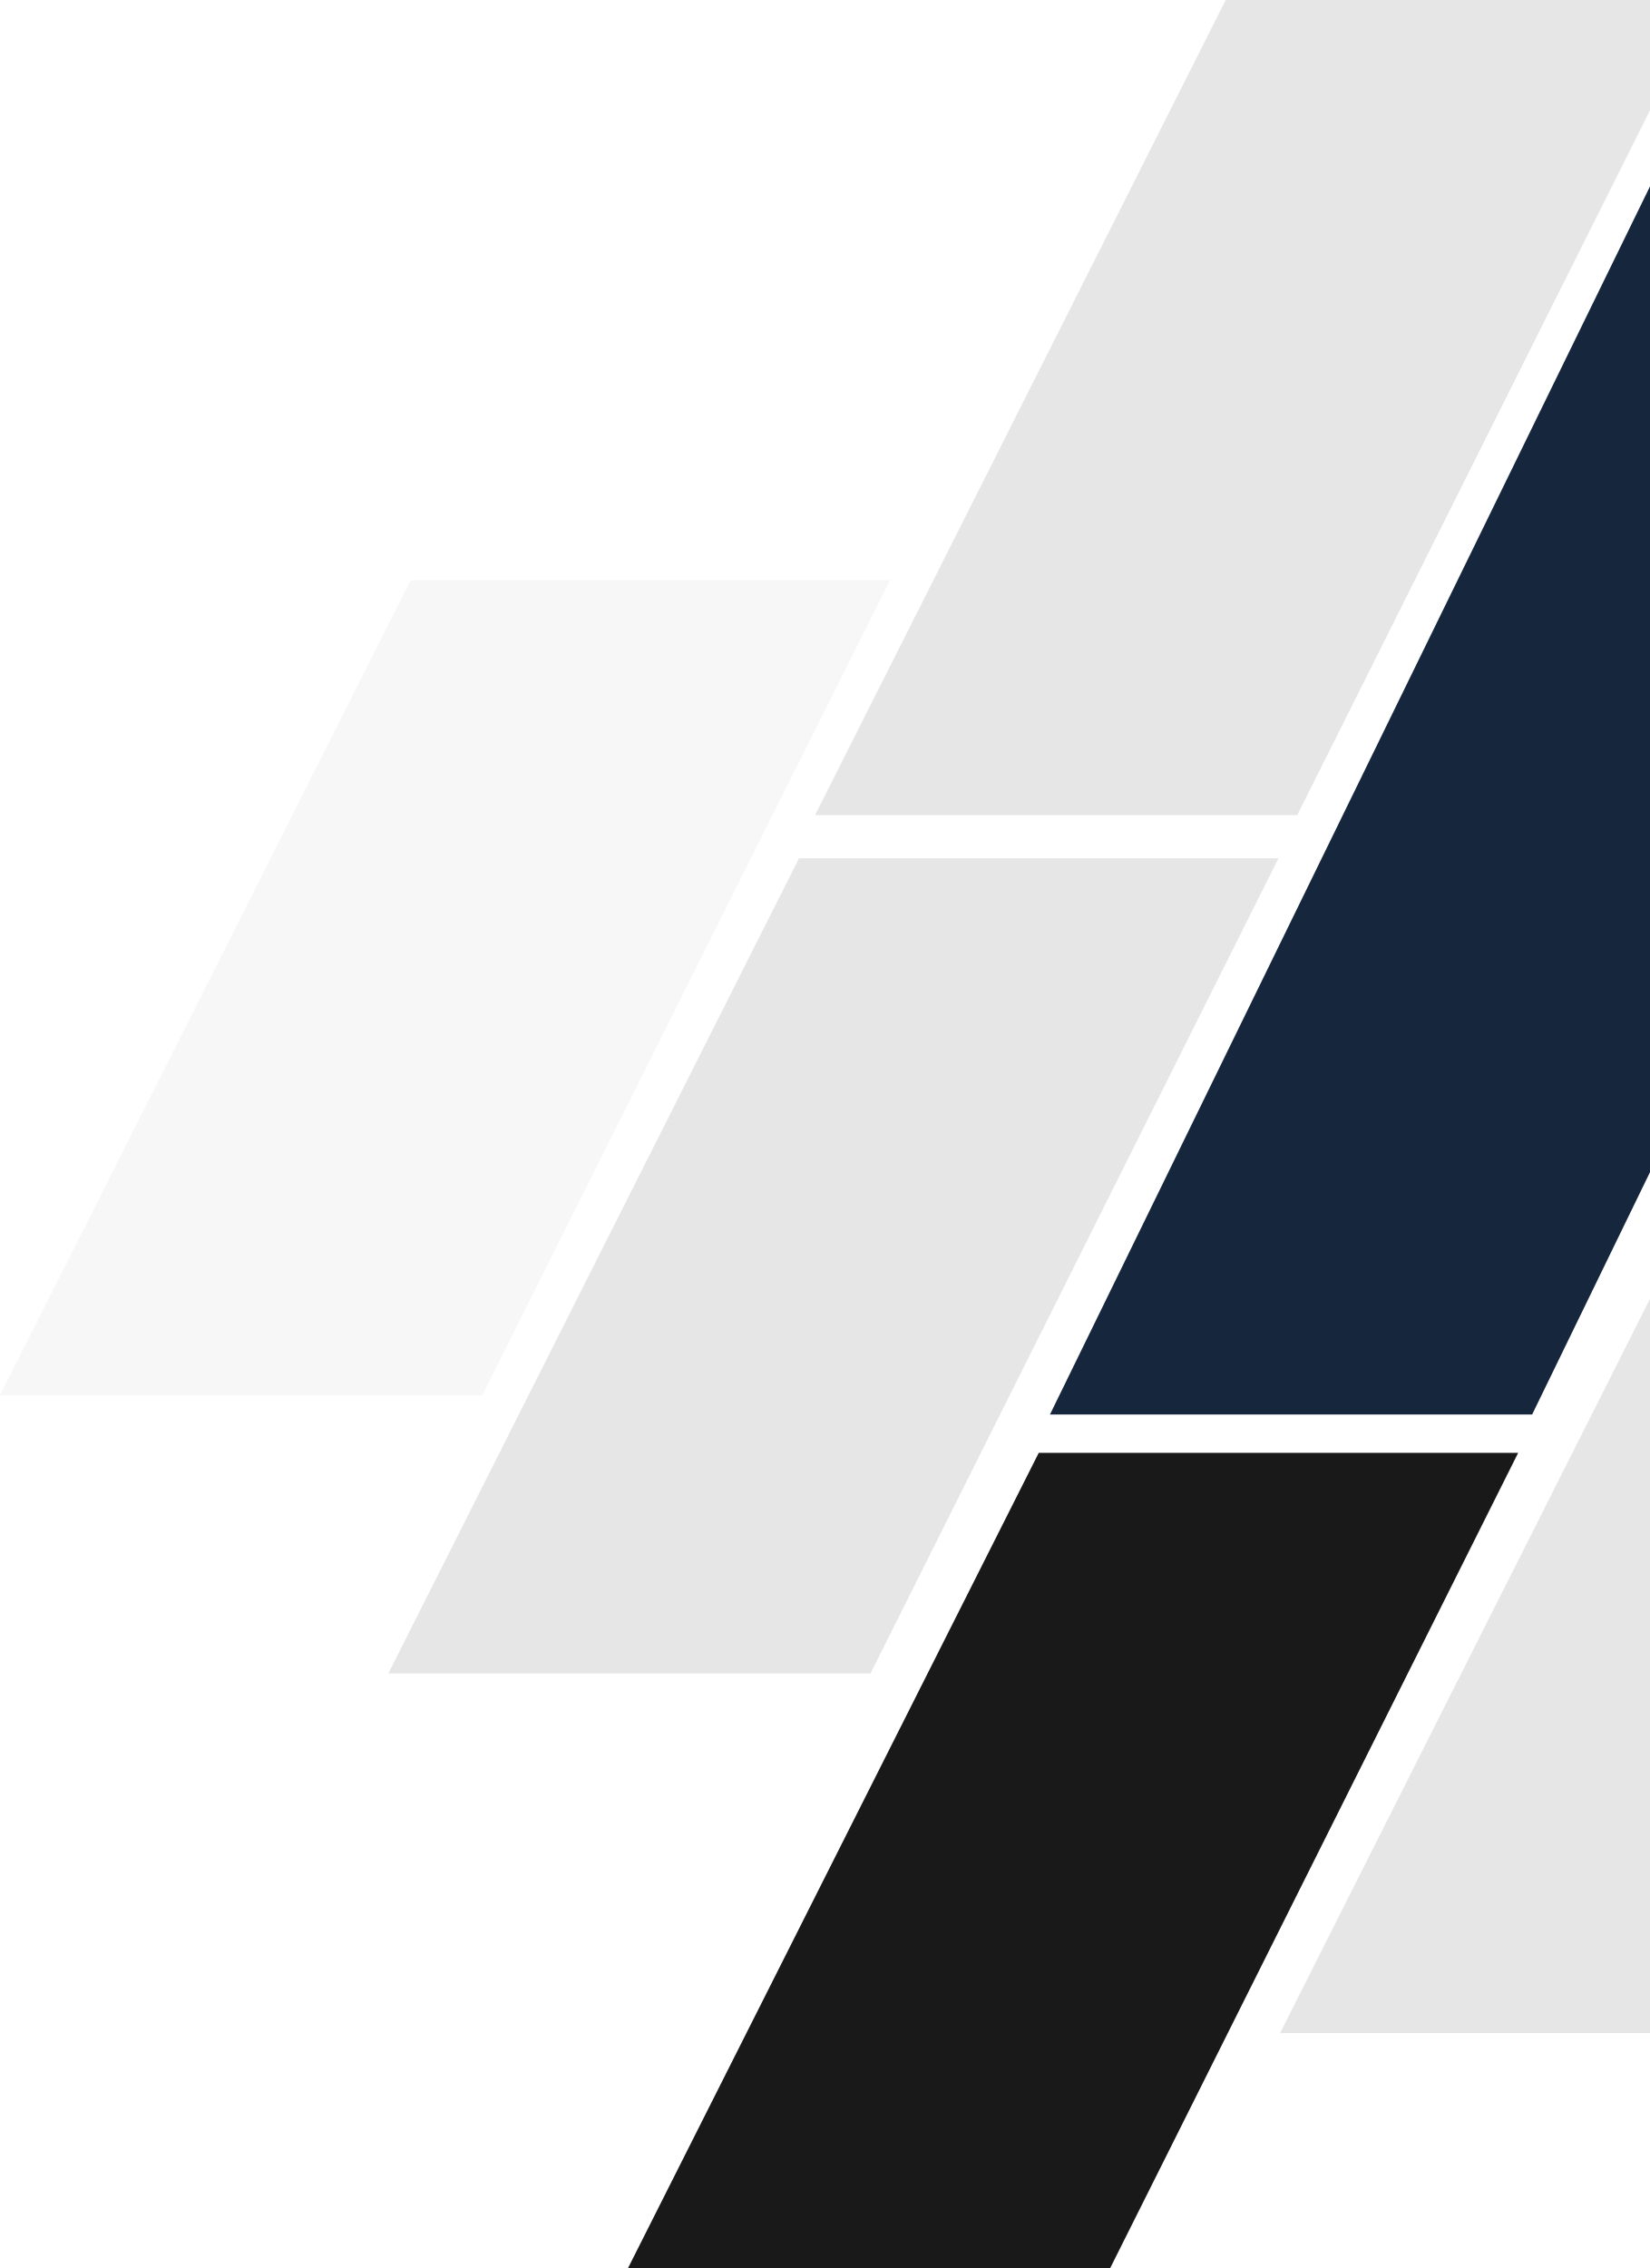
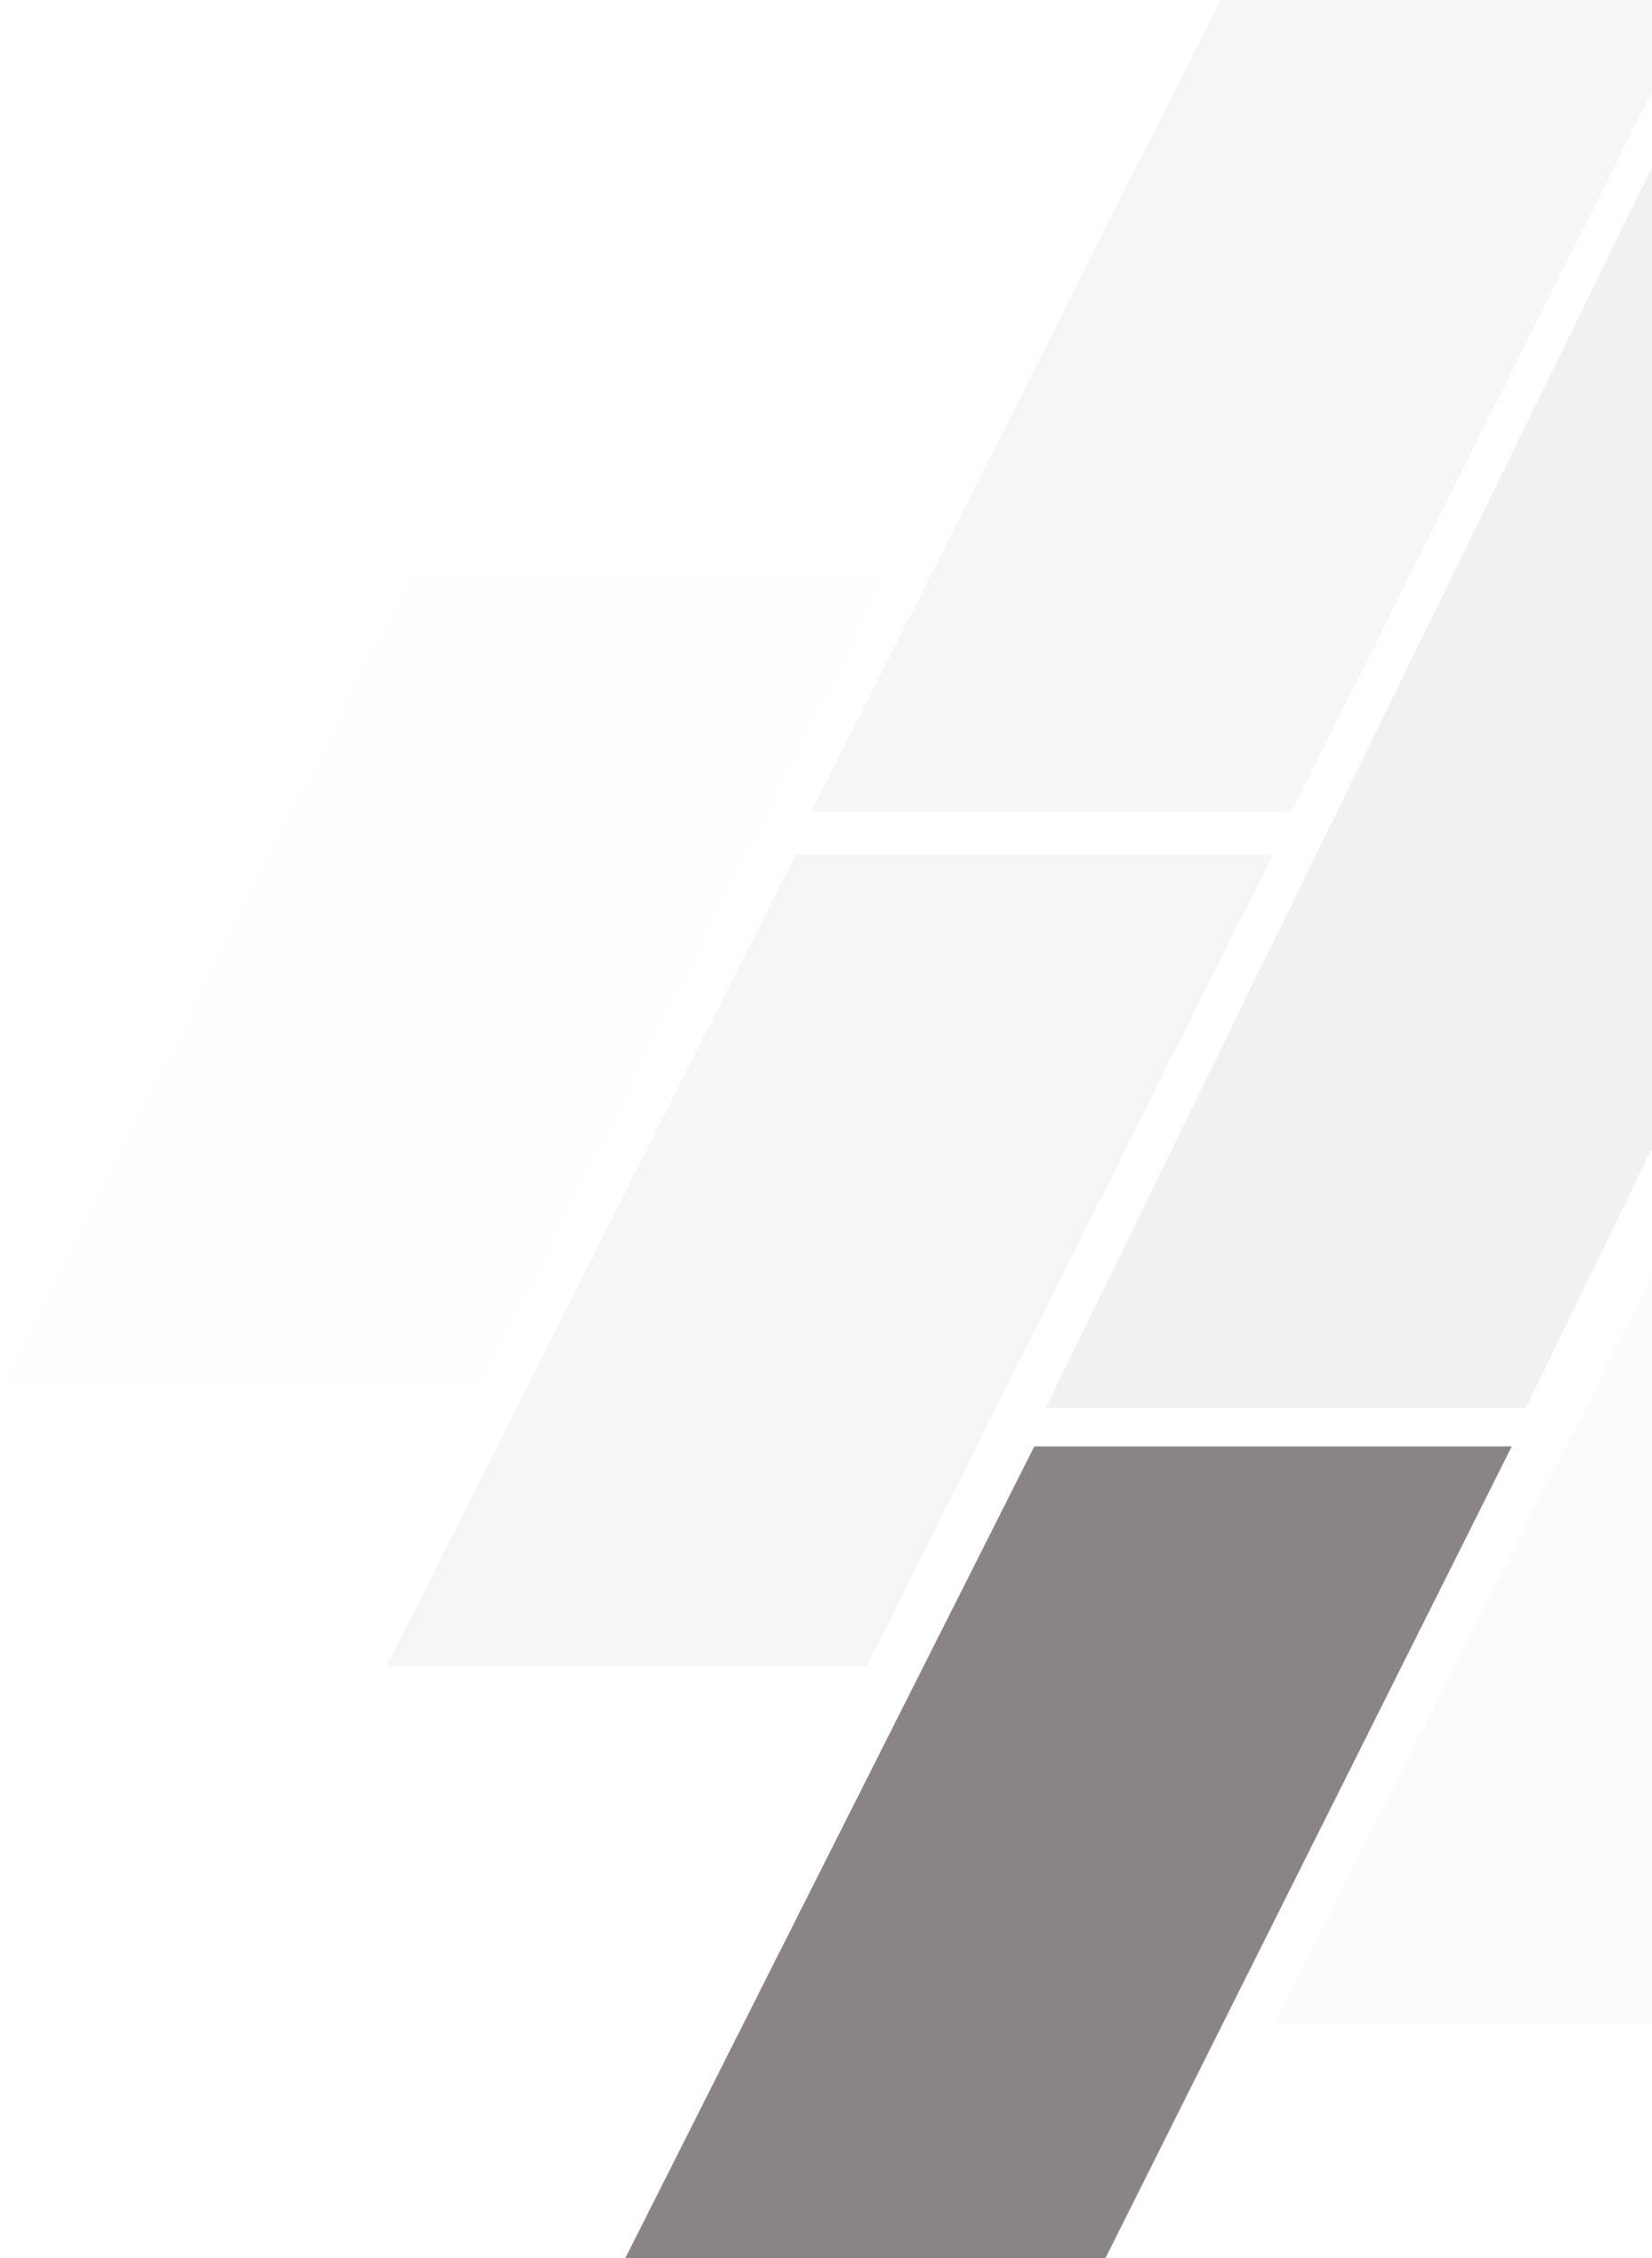
- <svg xmlns="http://www.w3.org/2000/svg" width="344px" height="473px" viewBox="0 0 344 473" version="1.1">
-   <g id="Pages" stroke="none" stroke-width="1" fill="none" fill-rule="evenodd">
-     <g id="HOME" transform="translate(-1096, -330)">
-       <g id="parallels" transform="translate(1096, 330)">
-         <polygon id="Rectangle" fill="#E6E6E6" points="166.656 179 266.656 179 181.571 349 81 349" />
-         <polygon id="Rectangle-Copy-10" fill="#E6E6E6" points="352.656 254 452.656 254 367.571 424 267 424" />
-         <polygon id="Rectangle-Copy-6" fill="#15263D" points="347.056 32.93 447.056 32.93 319.571 295 219 295" />
-         <polygon id="Rectangle-Copy-8" fill="#191919" points="216.656 303 316.656 303 231.571 473 131 473" />
-         <polygon id="Rectangle-Copy" fill="#F7F7F7" points="85.656 121 185.656 121 100.571 291 8.52651283e-14 291" />
-         <polygon id="Rectangle-Copy-4" fill="#E6E6E6" points="255.656 0 355.656 0 270.571 170 170 170" />
+ <svg xmlns="http://www.w3.org/2000/svg" width="346px" height="473px" viewBox="0 0 346 473" version="1.1">
+   <g id="Styles" stroke="none" stroke-width="1" fill="none" fill-rule="evenodd">
+     <g id="Tarento-One" transform="translate(-1094, -327)">
+       <g id="parallels" transform="translate(1094, 327)">
+         <polygon id="Rectangle" fill="#E6E6E6" opacity="0.372" points="166.656 179 266.656 179 181.571 349 81 349" />
+         <polygon id="Rectangle-Copy-10" fill="#E6E6E6" opacity="0.178" points="352.656 254 452.656 254 367.571 424 267 424" />
+         <polygon id="Rectangle-Copy-6" fill="#F1F1F1" points="347.056 32.93 447.056 32.93 319.571 295 219 295" />
+         <polygon id="Rectangle-Copy-8" fill="#8A8484" points="216.656 303 316.656 303 231.571 473 131 473" />
+         <polygon id="Rectangle-Copy" fill="#F7F7F7" opacity="0.13" points="85.656 121 185.656 121 100.571 291 8.52651283e-14 291" />
+         <polygon id="Rectangle-Copy-4" fill="#E6E6E6" opacity="0.372" points="255.656 0 355.656 0 270.571 170 170 170" />
      </g>
    </g>
  </g>
</svg>
